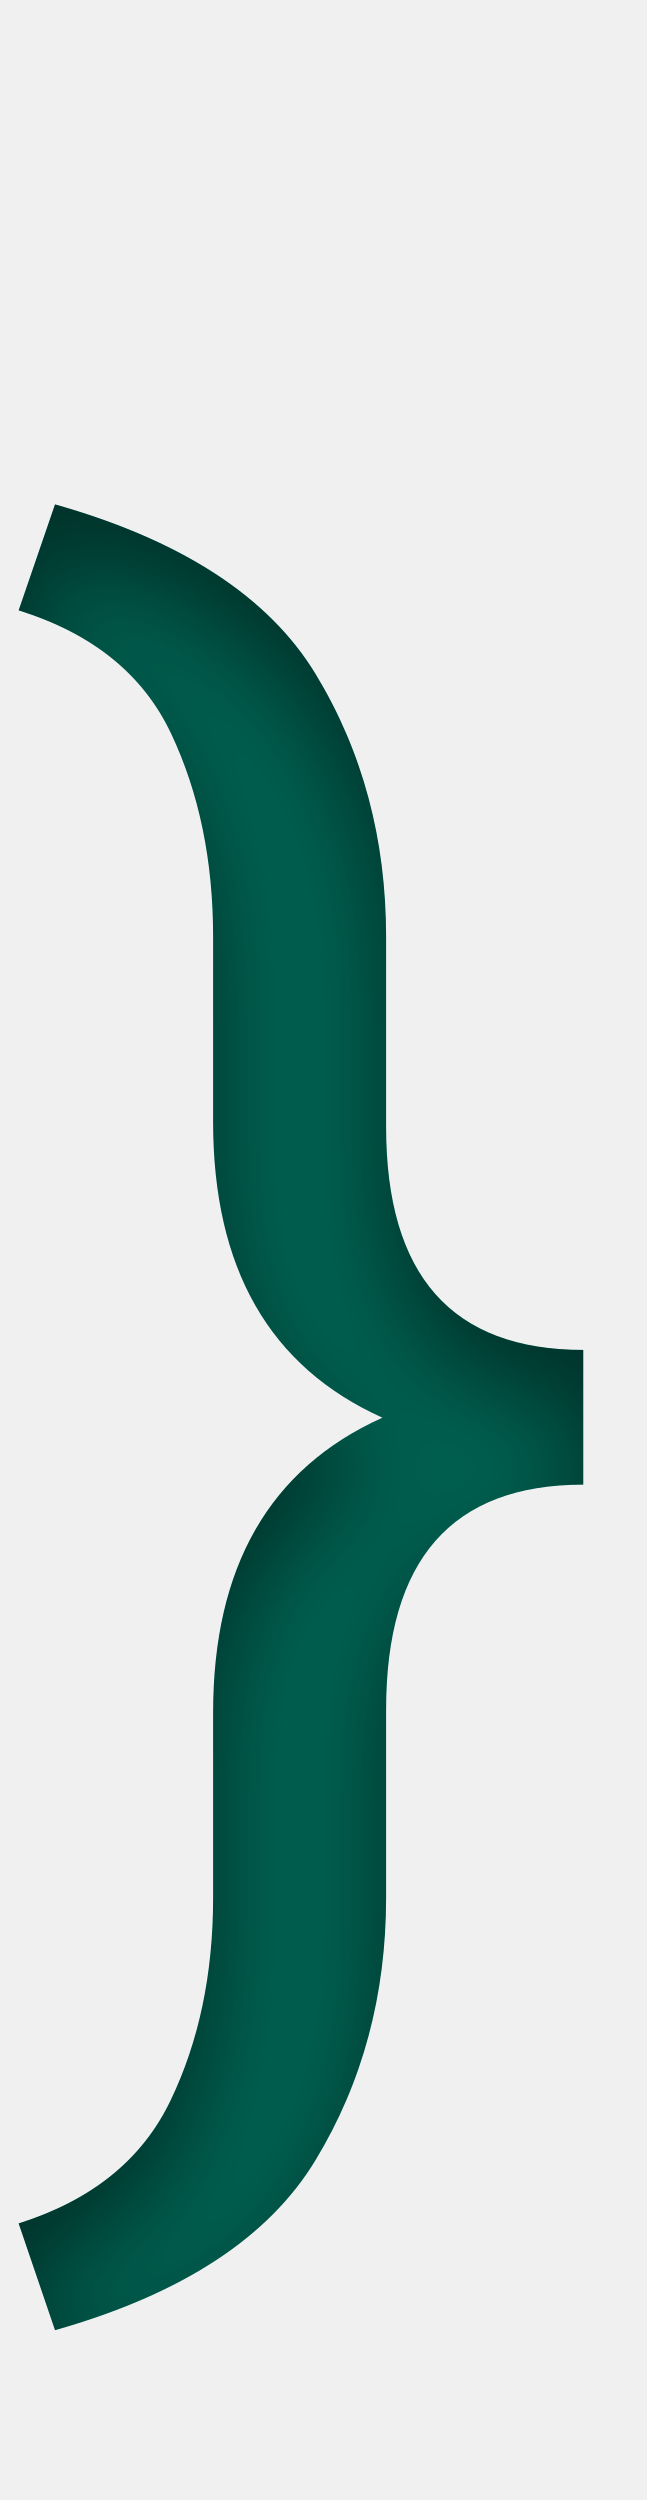
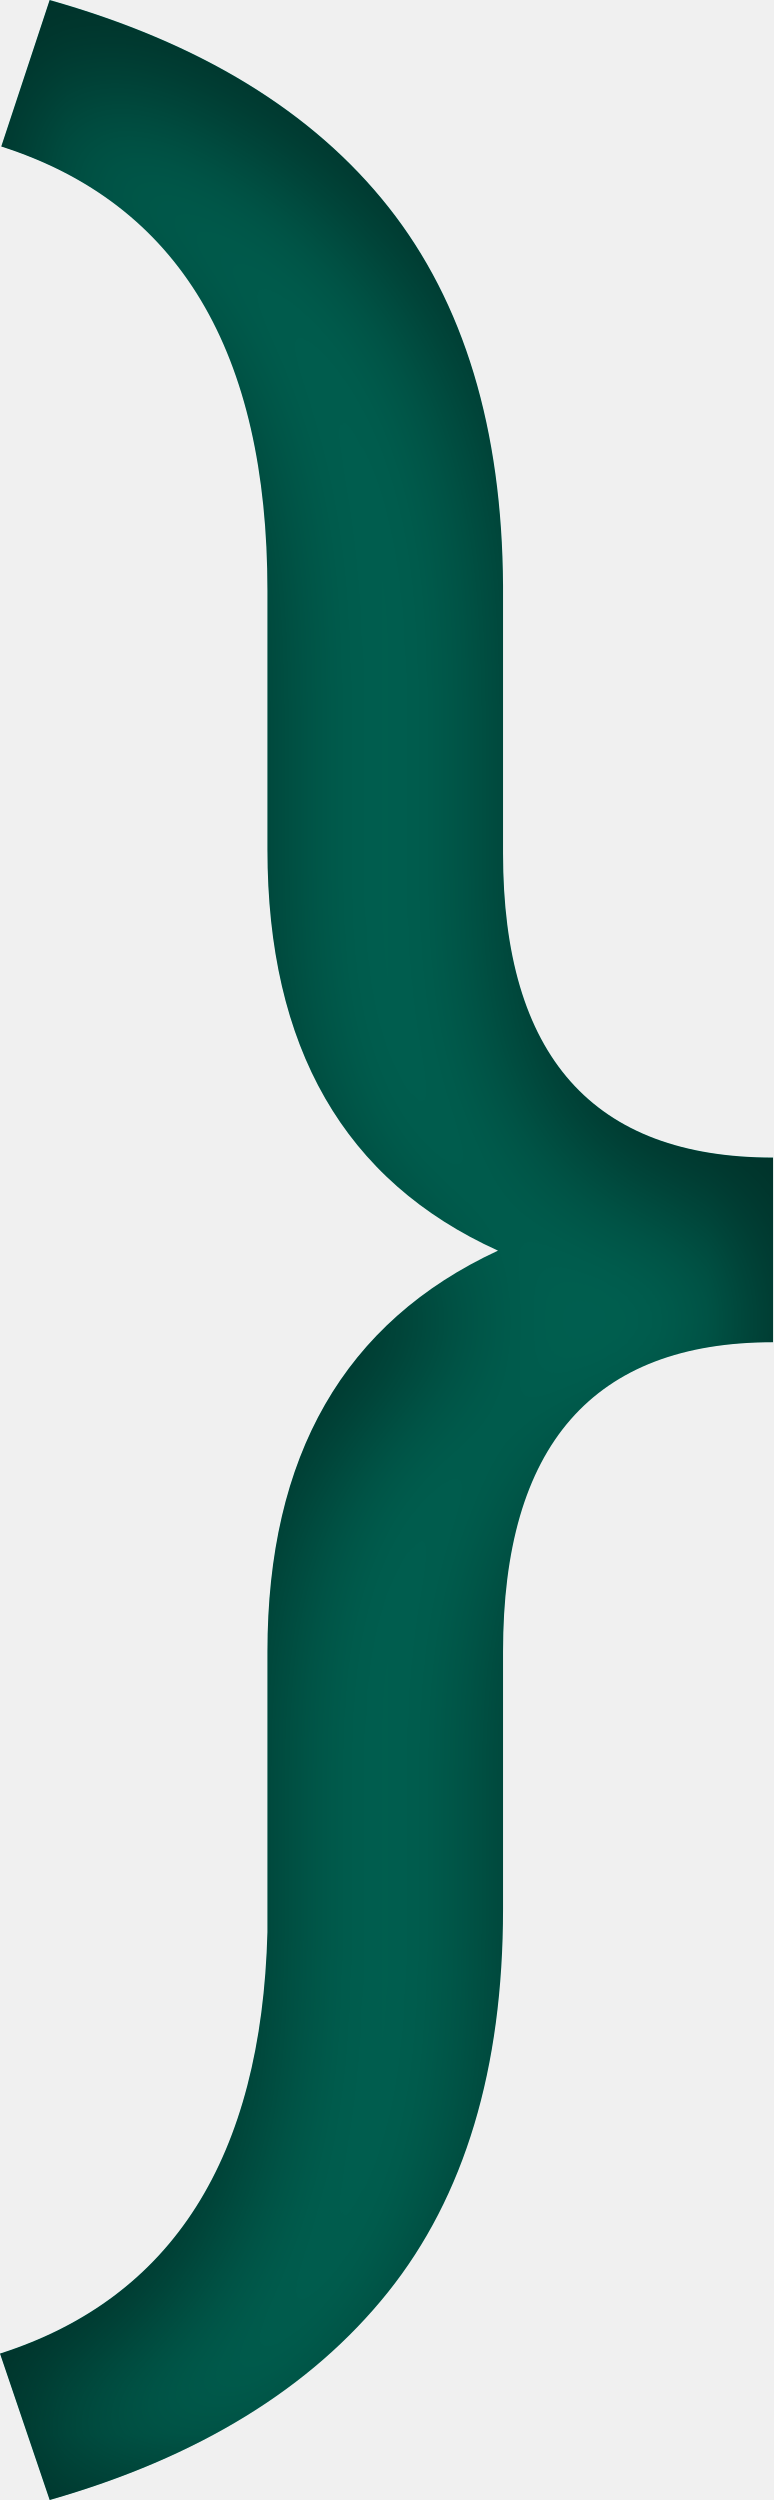
- <svg xmlns="http://www.w3.org/2000/svg" width="38" height="147" viewBox="0 0 38 147">
+ <svg xmlns="http://www.w3.org/2000/svg" width="33.195" height="107.352" viewBox="0 0 33.195 107.352">
  <defs>
-     <filter id="_" x="0" y="0" width="38" height="147" filterUnits="userSpaceOnUse">
+     <filter id="Path_155" x="0" y="0" width="33.195" height="107.352" filterUnits="userSpaceOnUse">
      <feOffset dy="3" input="SourceAlpha" />
      <feGaussianBlur stdDeviation="3" result="blur" />
      <feFlood flood-opacity="0.502" result="color" />
      <feComposite operator="out" in="SourceGraphic" in2="blur" />
      <feComposite operator="in" in="color" />
      <feComposite operator="in" in2="SourceGraphic" />
    </filter>
  </defs>
  <g data-type="innerShadowGroup">
-     <text id="_2" data-name="}" transform="translate(0 117)" fill="#006151" font-size="112" font-family="Roboto-Regular, Roboto" letter-spacing="0.12em">
-       <tspan x="0" y="0">}</tspan>
-     </text>
-     <g transform="matrix(1, 0, 0, 1, 0, 0)" filter="url(#_)">
-       <text id="_3" data-name="}" transform="translate(0 117)" fill="#fff" font-size="112" font-family="Roboto-Regular, Roboto" letter-spacing="0.12em">
-         <tspan x="0" y="0">}</tspan>
-       </text>
+     <path id="Path_155-2" data-name="Path 155" d="M1.039,13.727q11.1-3.555,11.484-18.1V-16.406q0-12.633,9.9-17.227-9.9-4.484-9.9-17.227v-11.1q0-15.422-11.43-19.086l2.078-6.289q9.68,2.734,14.547,8.887t4.922,16.27V-50.7q0,13.07,11.594,13.07v7.93q-11.594,0-11.594,13.289V-5.359q0,10.281-4.949,16.461T3.172,20.016Z" transform="translate(-1.039 87.336)" fill="#006151" />
+     <g transform="matrix(1, 0, 0, 1, 0, 0)" filter="url(#Path_155)">
+       <path id="Path_155-3" data-name="Path 155" d="M1.039,13.727q11.1-3.555,11.484-18.1V-16.406q0-12.633,9.9-17.227-9.9-4.484-9.9-17.227v-11.1q0-15.422-11.43-19.086l2.078-6.289q9.68,2.734,14.547,8.887t4.922,16.27V-50.7q0,13.07,11.594,13.07v7.93q-11.594,0-11.594,13.289V-5.359q0,10.281-4.949,16.461T3.172,20.016Z" transform="translate(-1.04 87.34)" fill="#fff" />
    </g>
  </g>
</svg>
